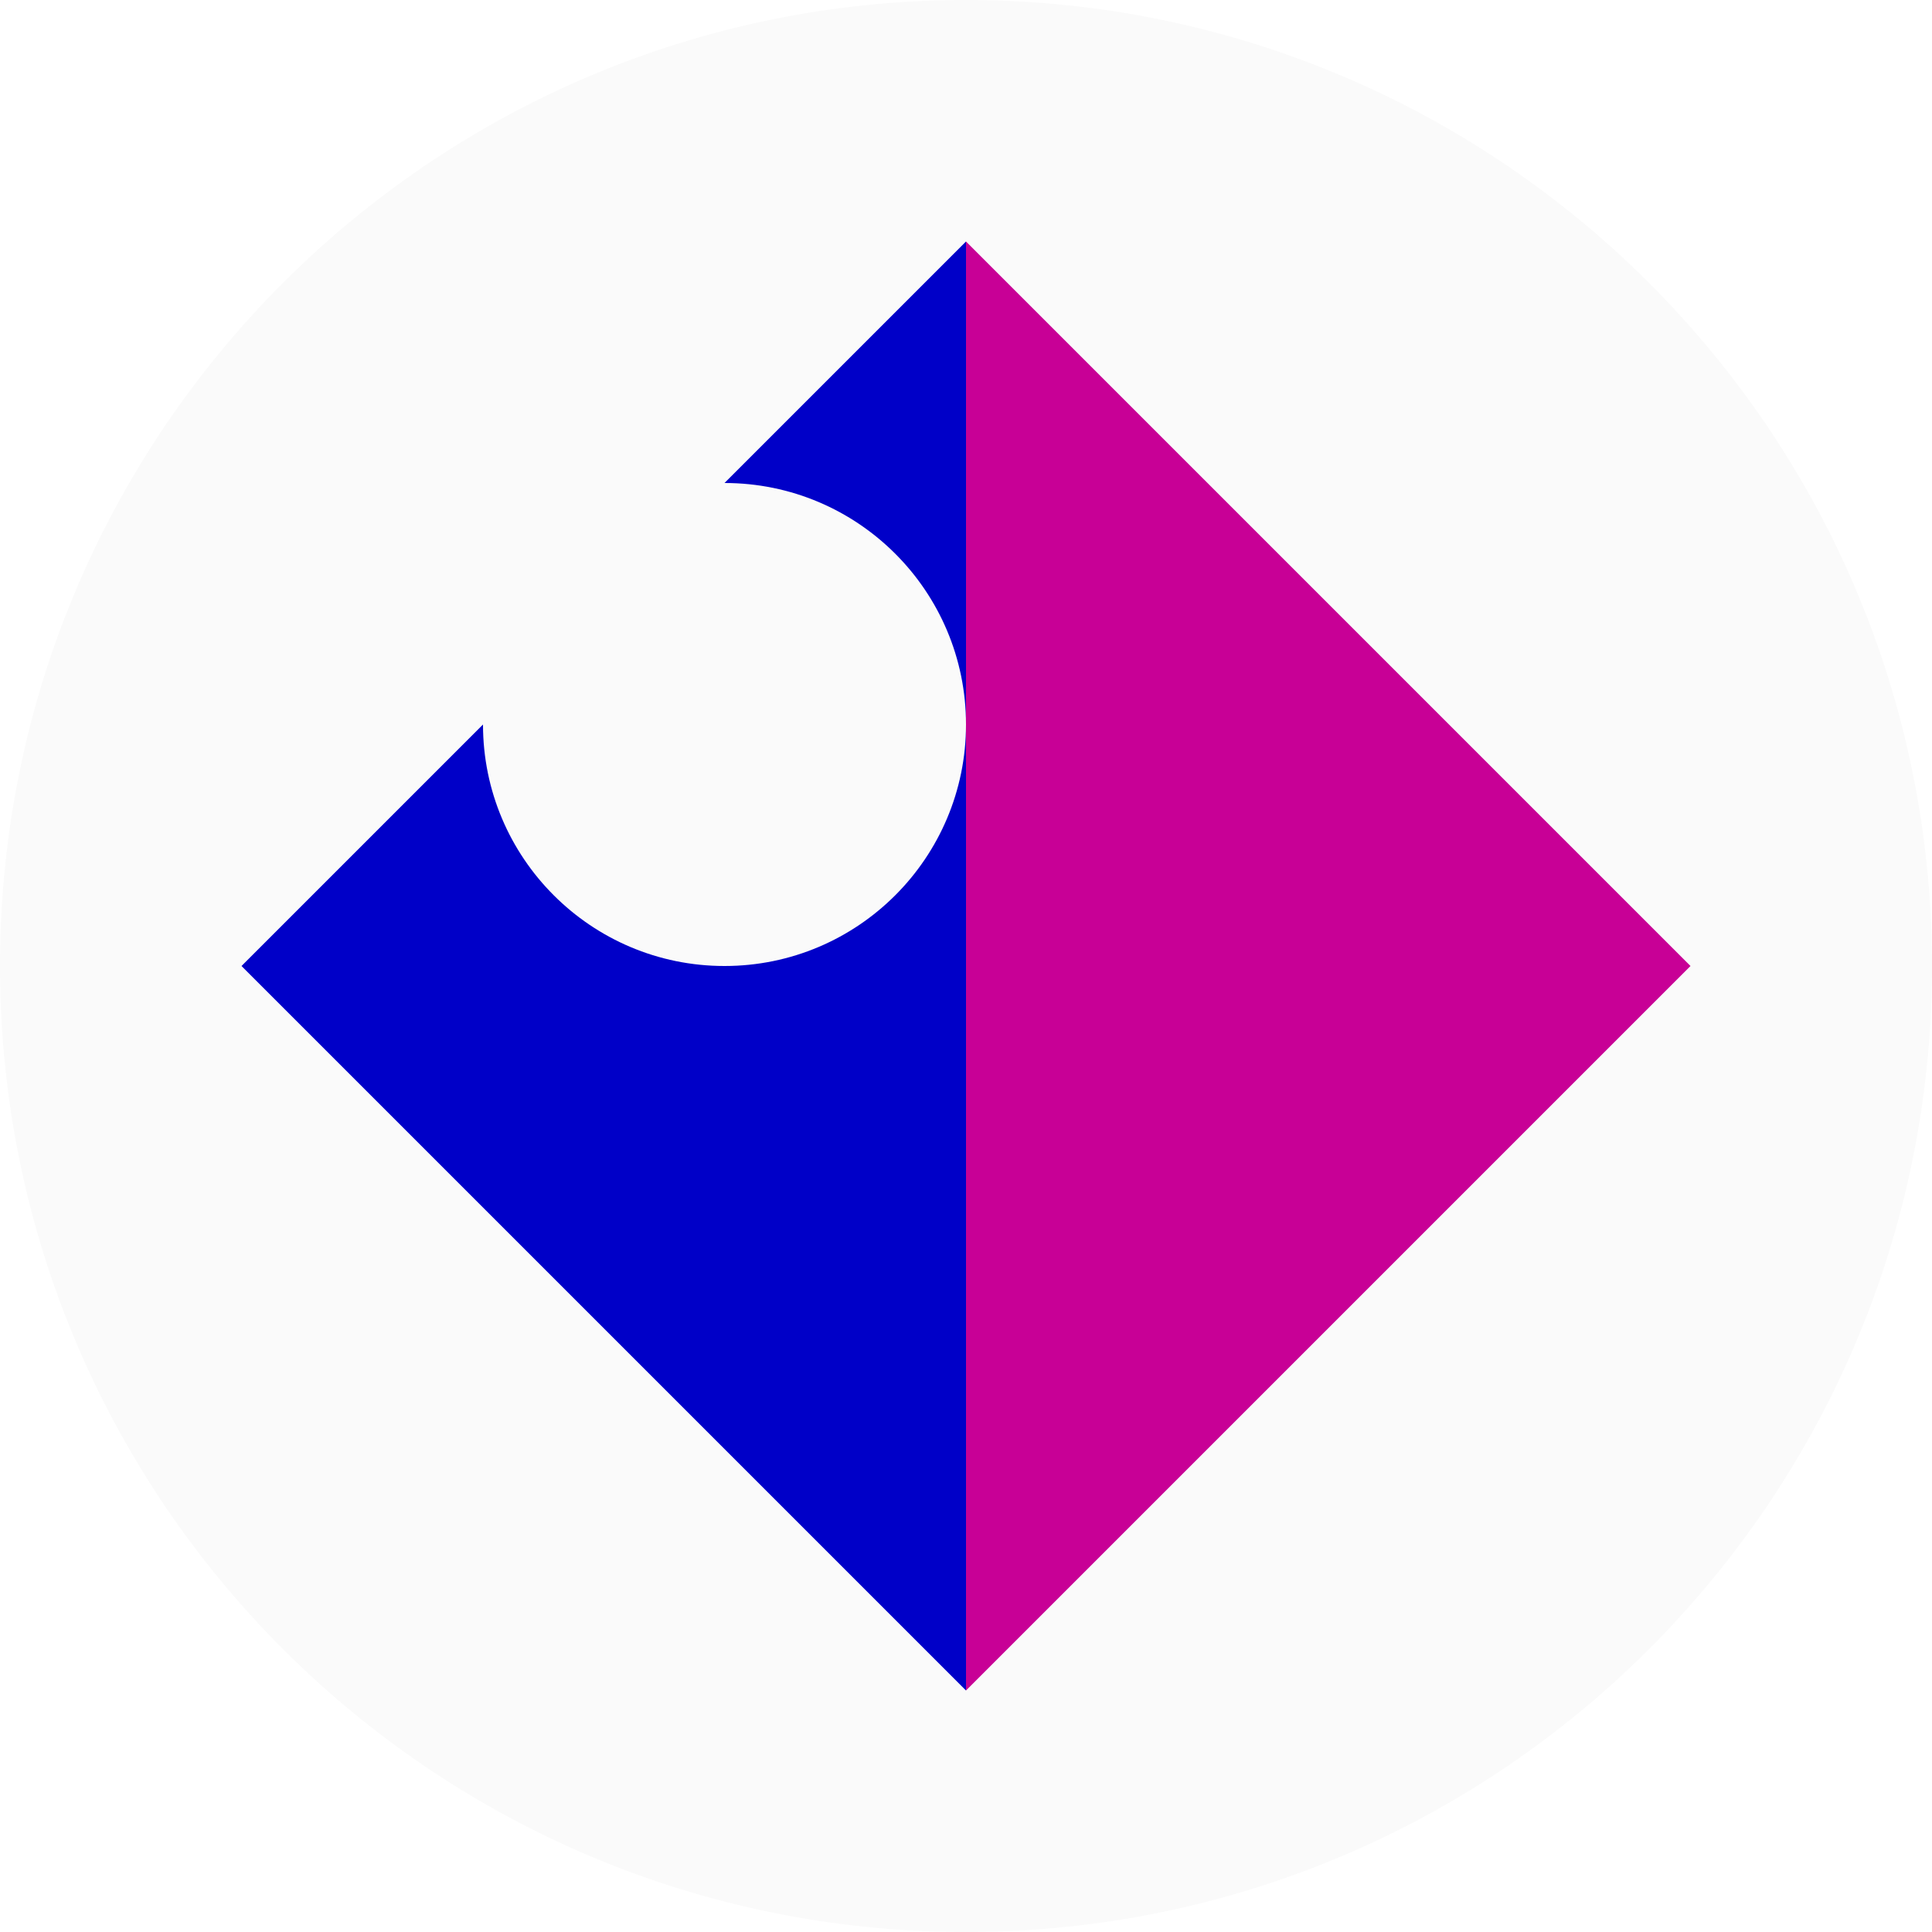
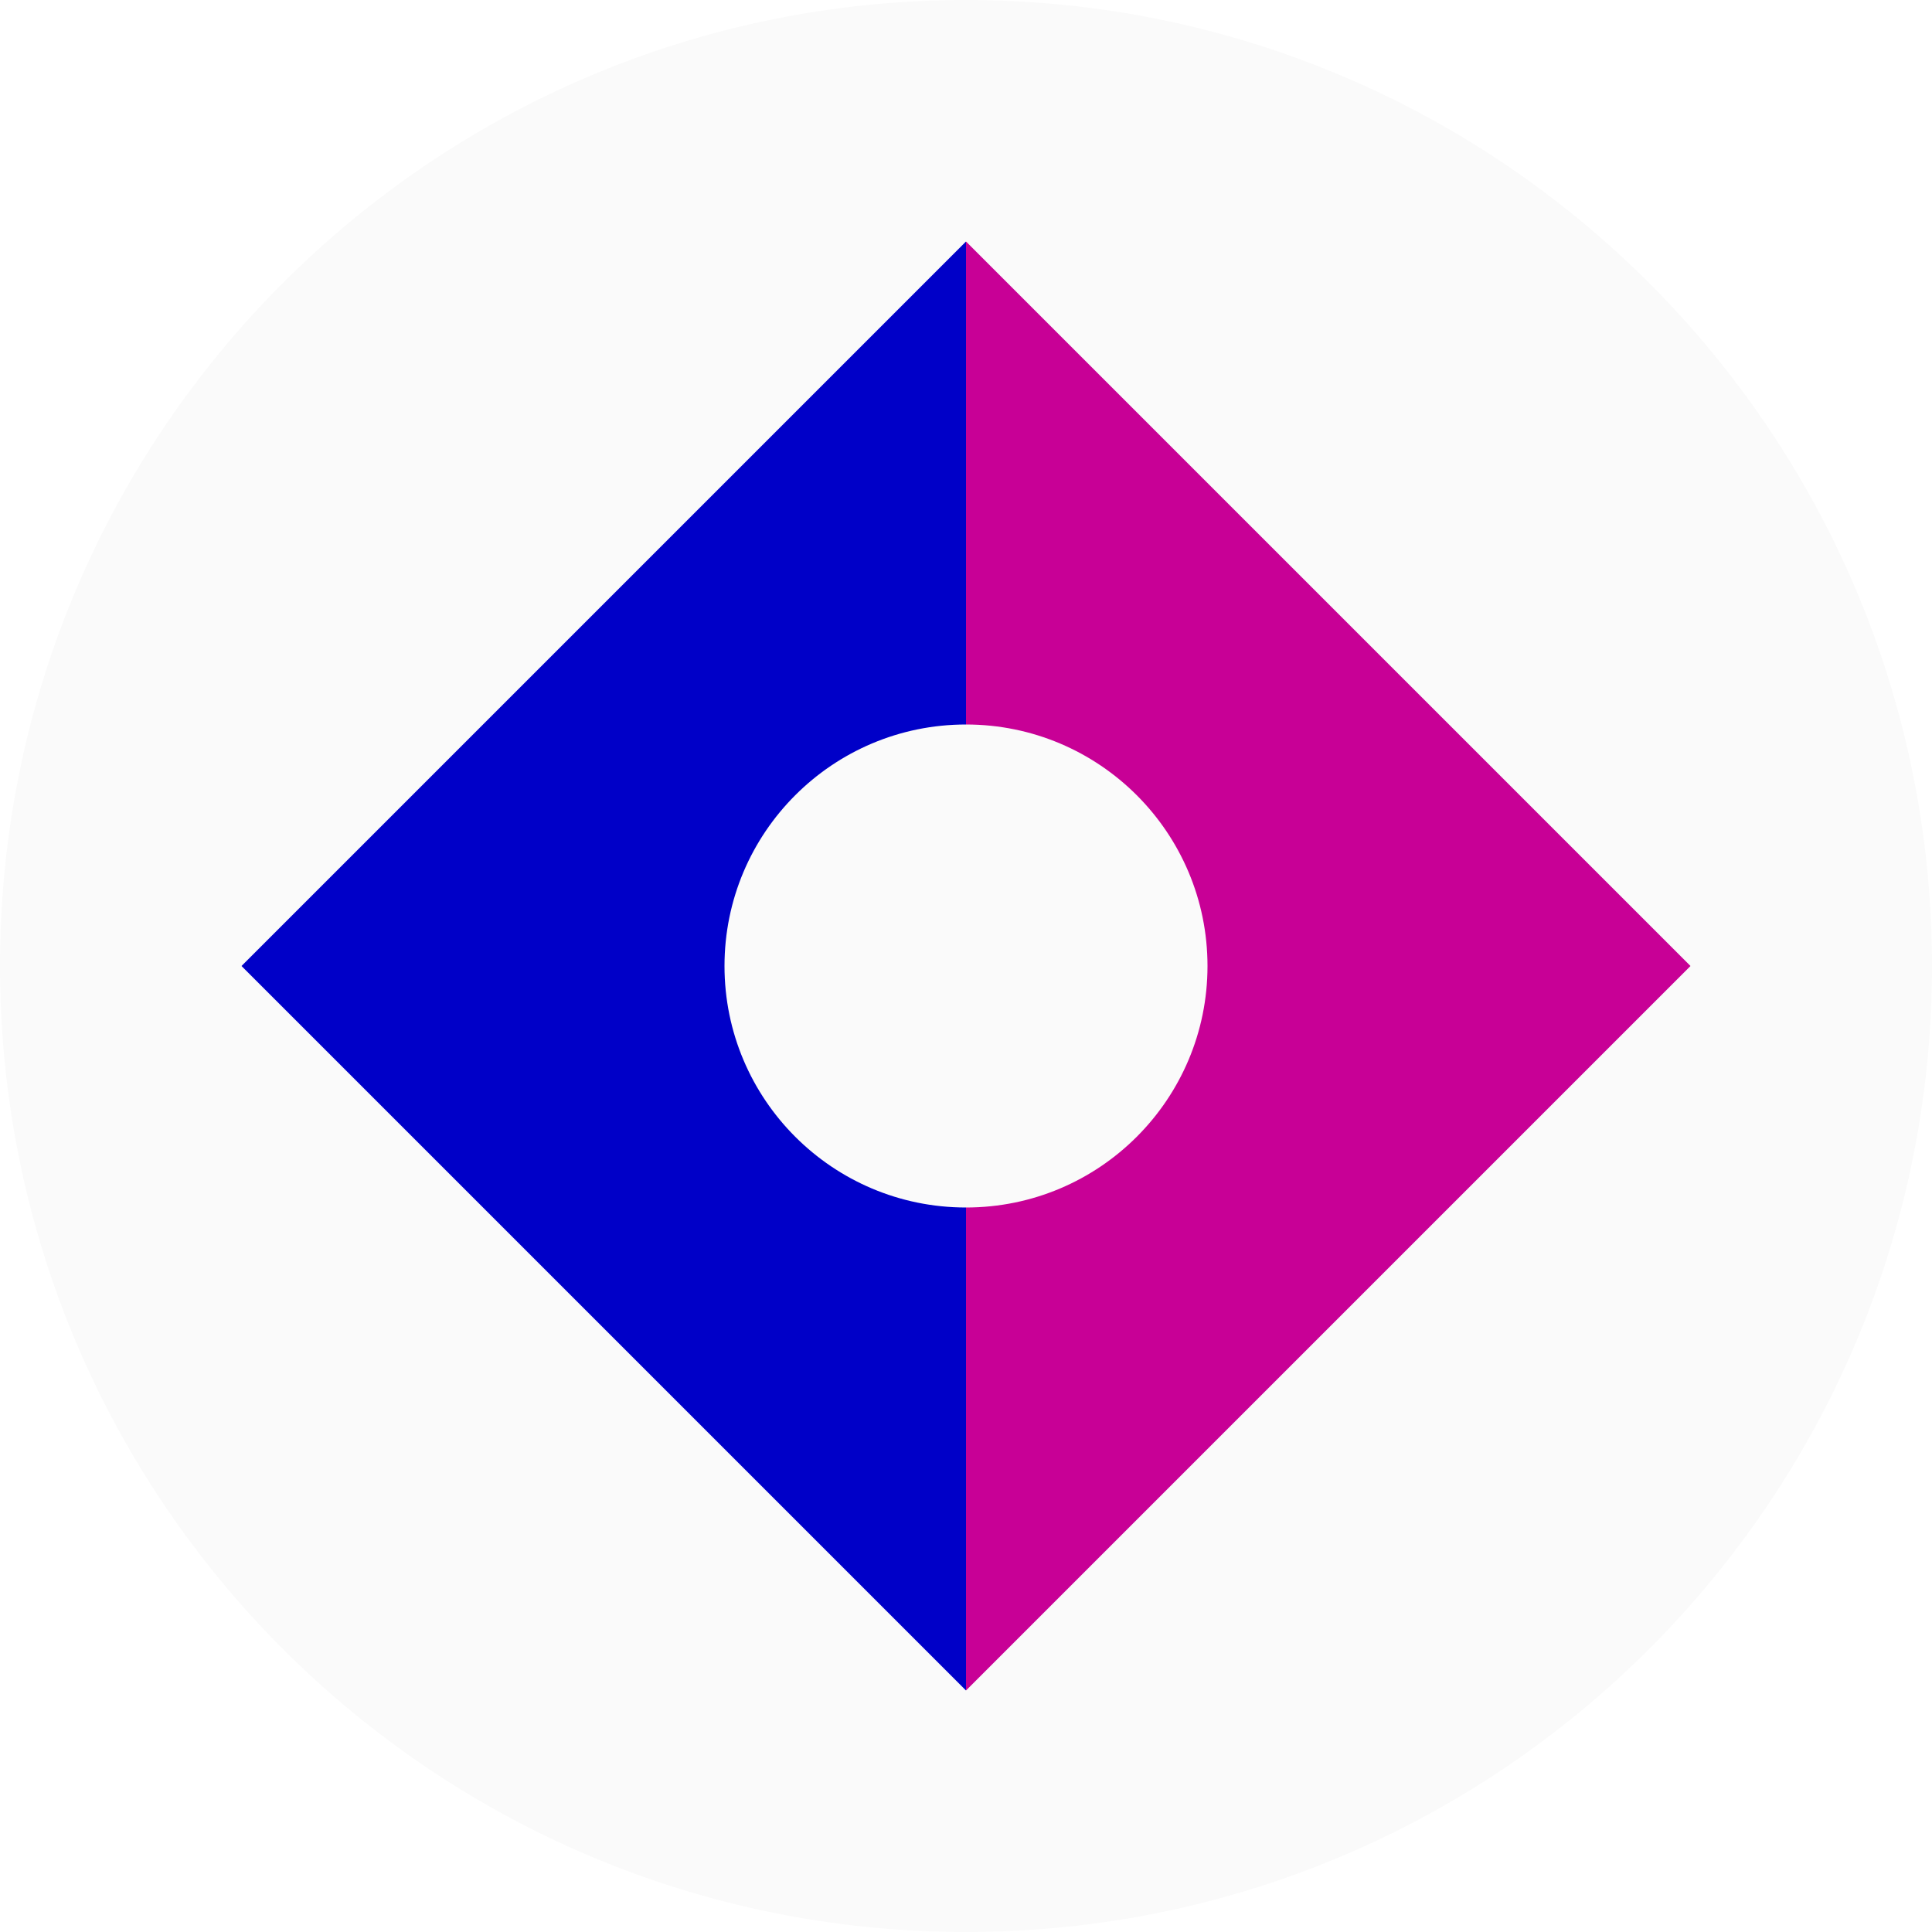
<svg xmlns="http://www.w3.org/2000/svg" viewBox="0 0 400 400">
  <circle fill="rgb(250 250 250)" cx="200" cy="200" r="200" />
  <polygon fill="rgb(0 0 200)" points="200,50 50,200 200,350" />
  <polygon fill="rgb(200 0 150)" points="200,50 350,200 200,350" />
-   <circle fill="rgb(250 250 250)" cx="150" cy="150" r="50" />
+   <circle fill="rgb(250 250 250)" cx="200" cy="200" r="50" />
</svg>
